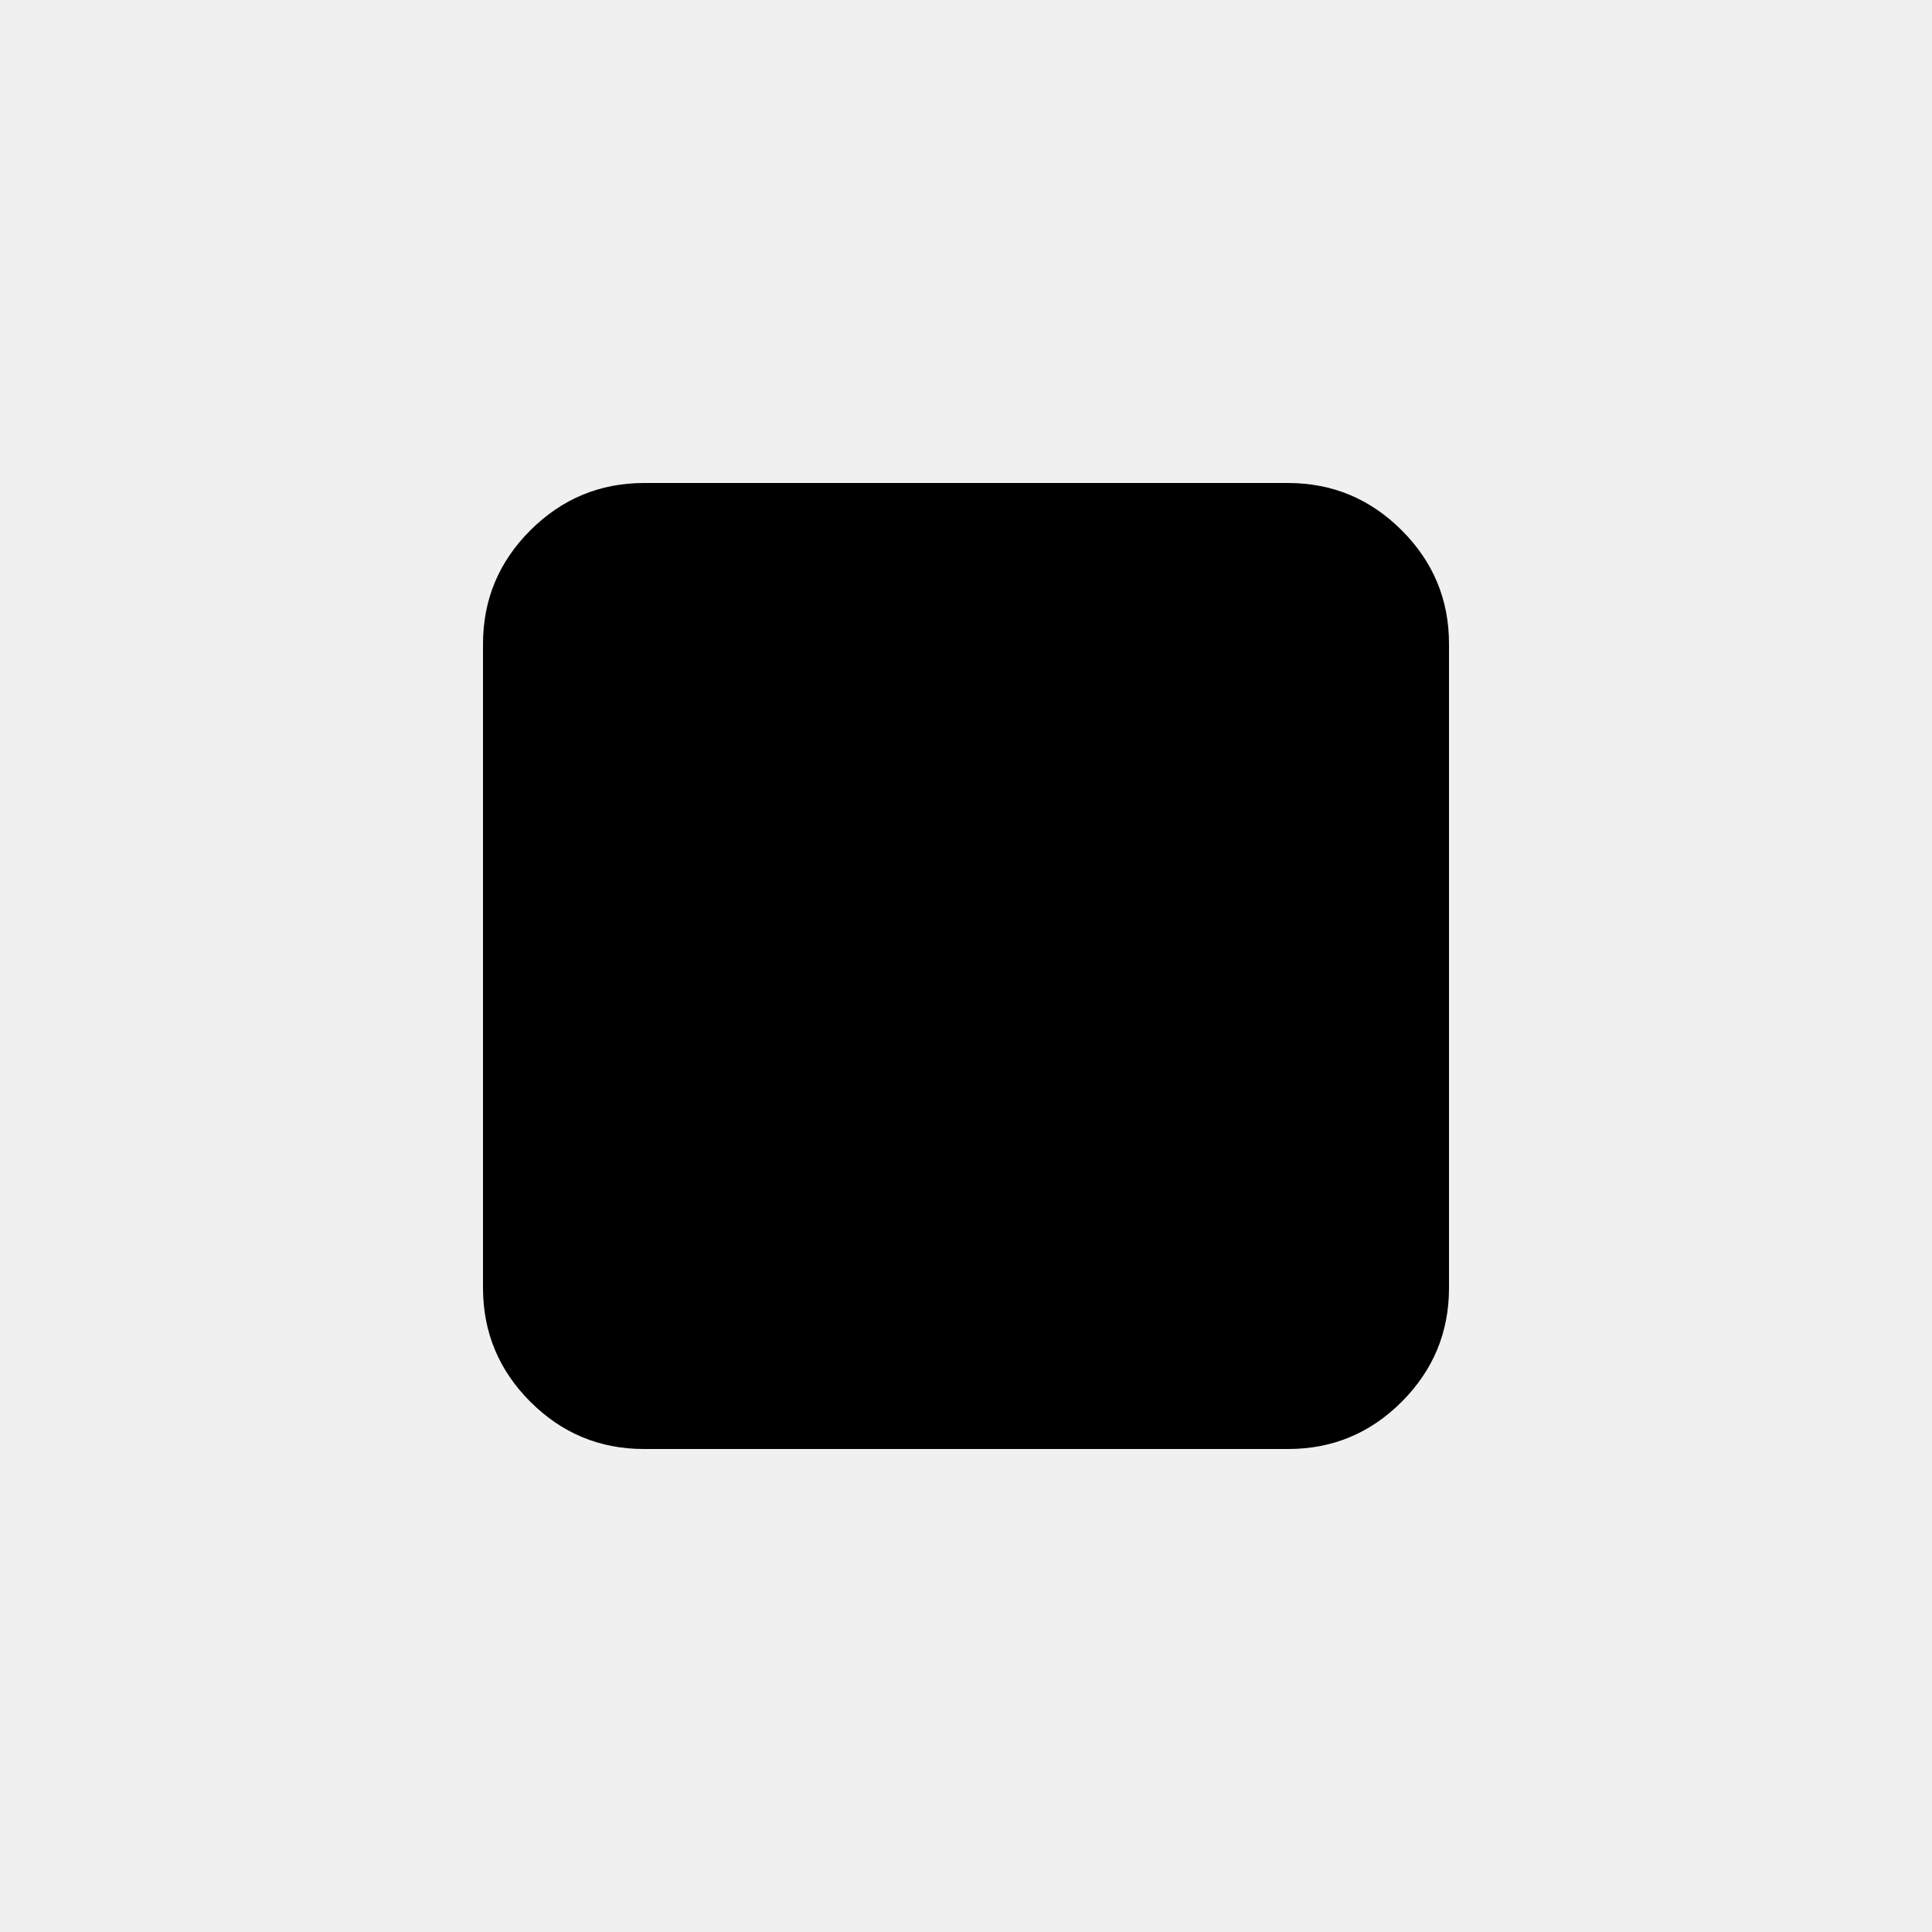
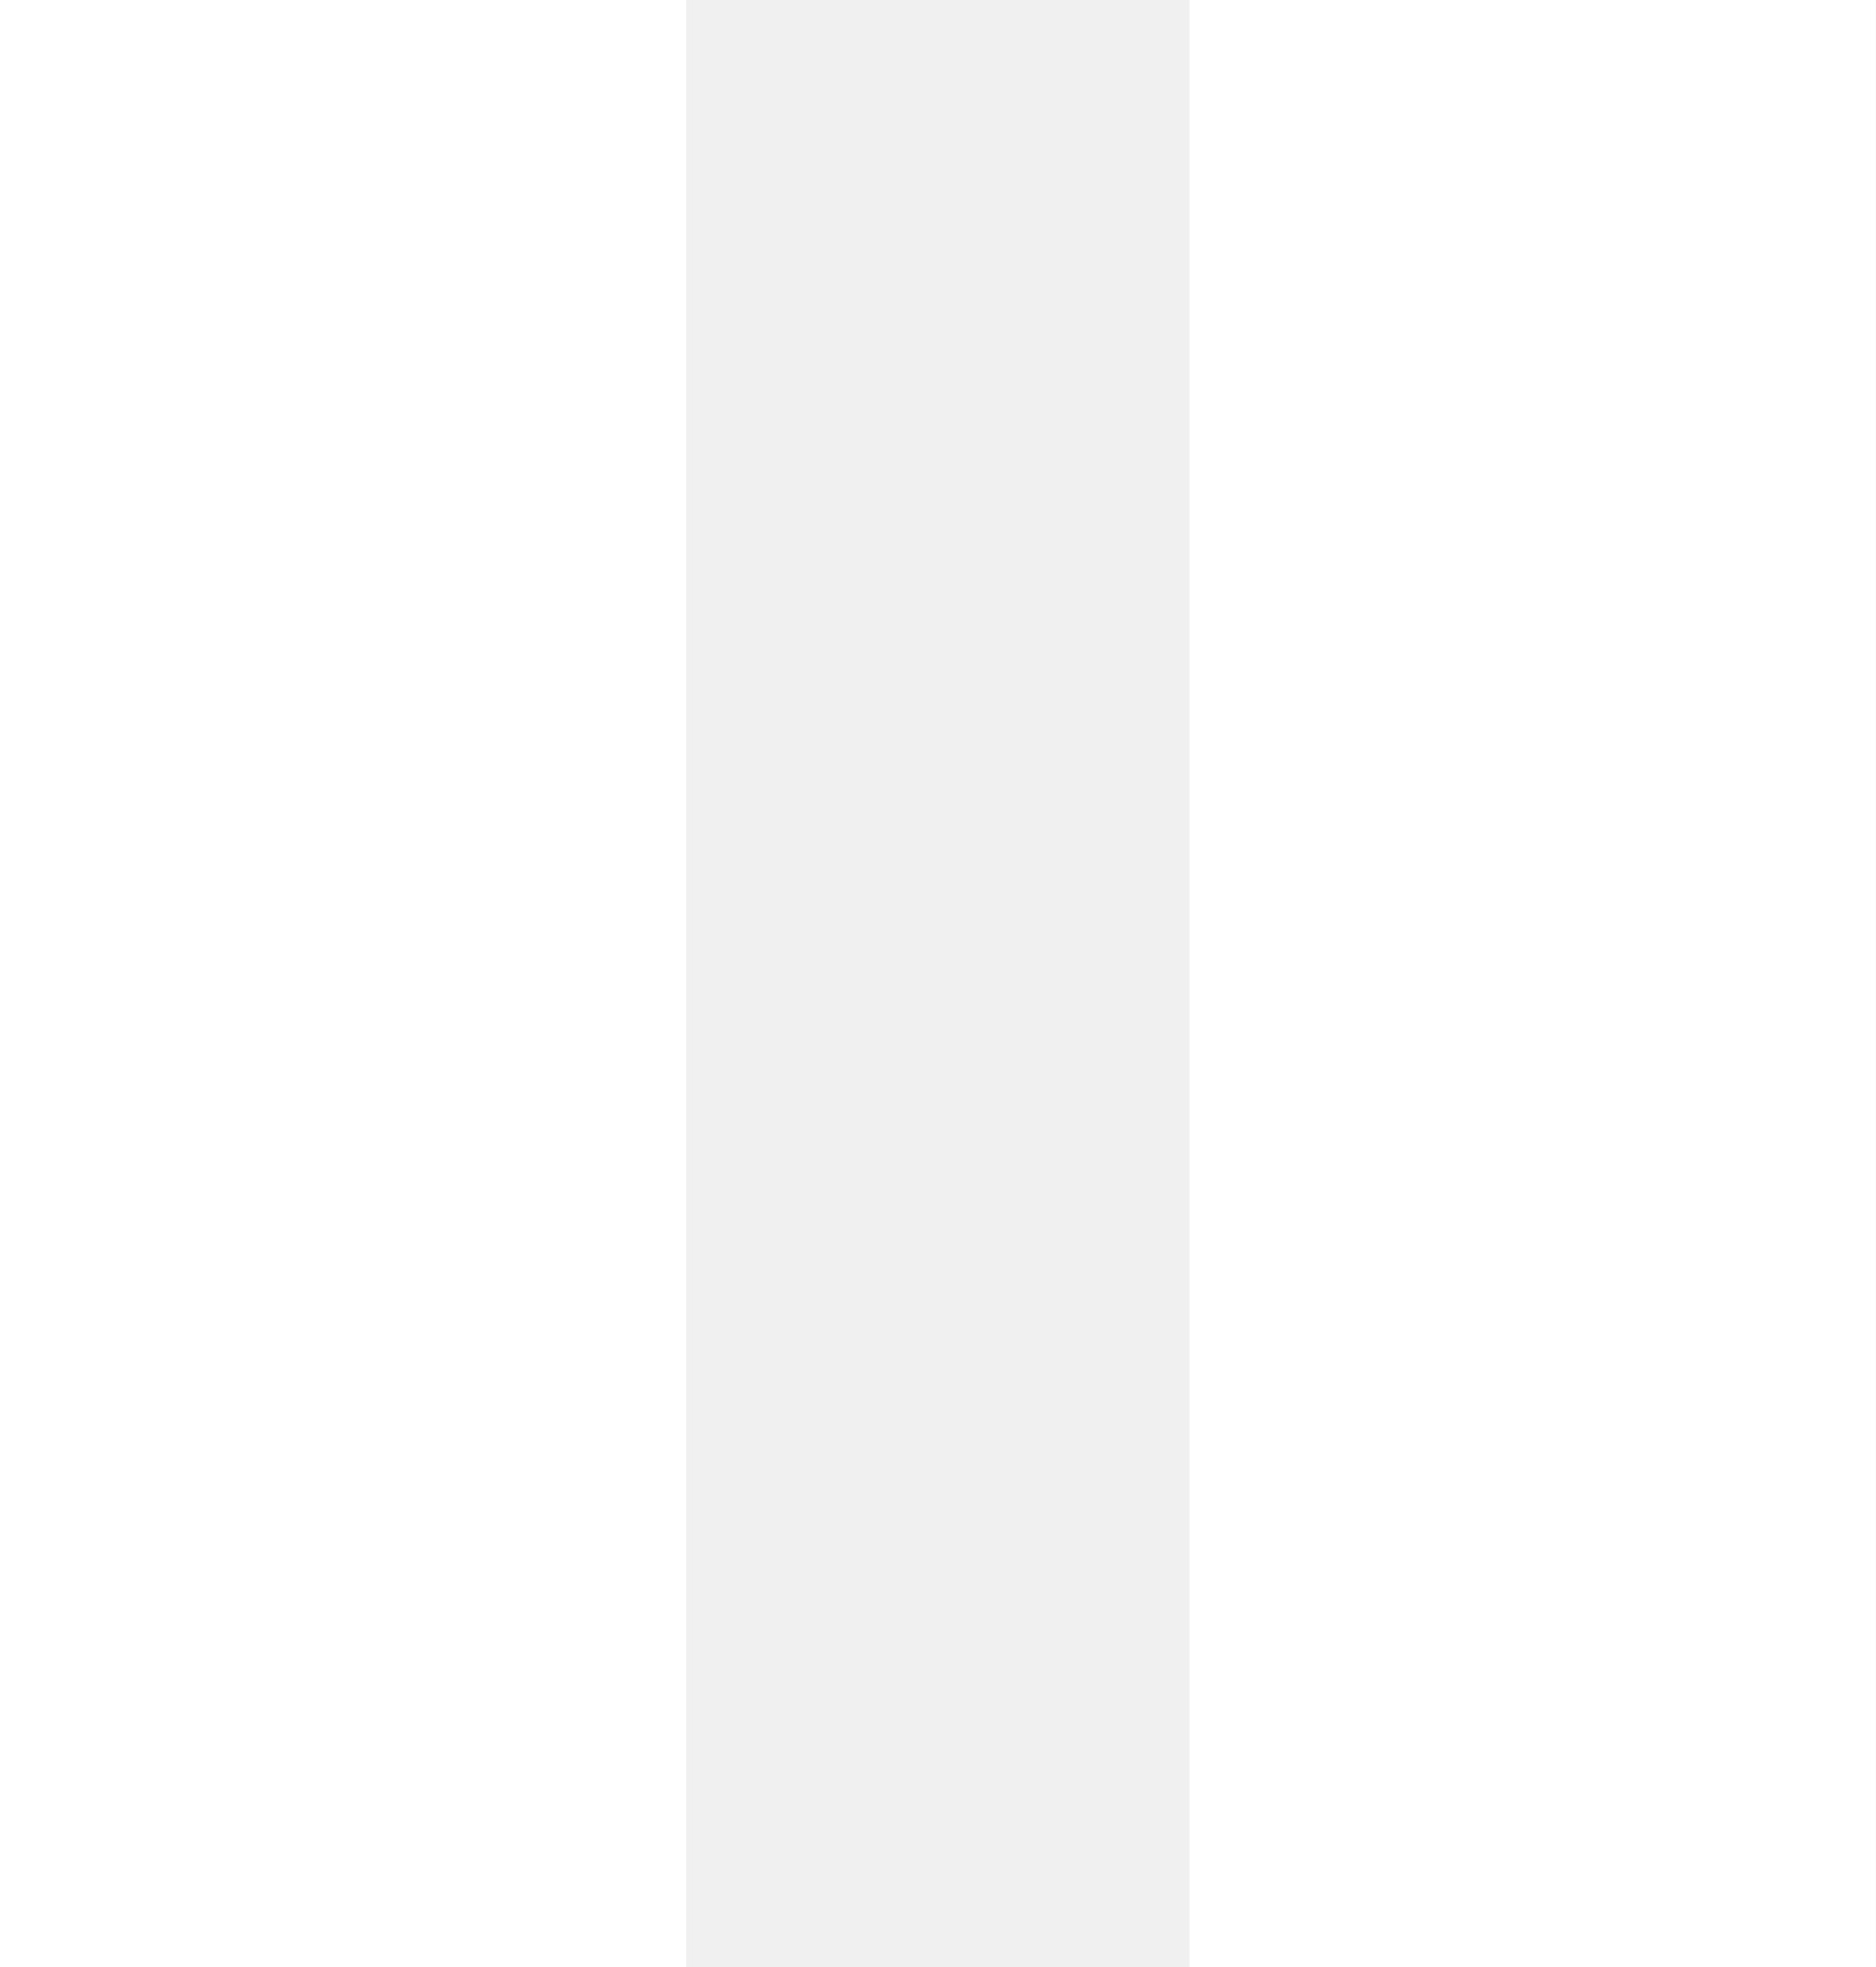
- <svg xmlns="http://www.w3.org/2000/svg" width="32" height="32" viewBox="0 0 24 24">
-   <path fill="currentColor" d="M6 16V8q0-.825.588-1.412T8 6h8q.825 0 1.413.588T18 8v8q0 .825-.587 1.413T16 18H8q-.825 0-1.412-.587T6 16" />
+ <svg xmlns="http://www.w3.org/2000/svg" width="41" height="43" viewBox="0 0 41 43" fill="none">
+   <rect x="26" width="15" height="43" fill="white" />
+   <rect width="15" height="43" fill="white" />
</svg>
